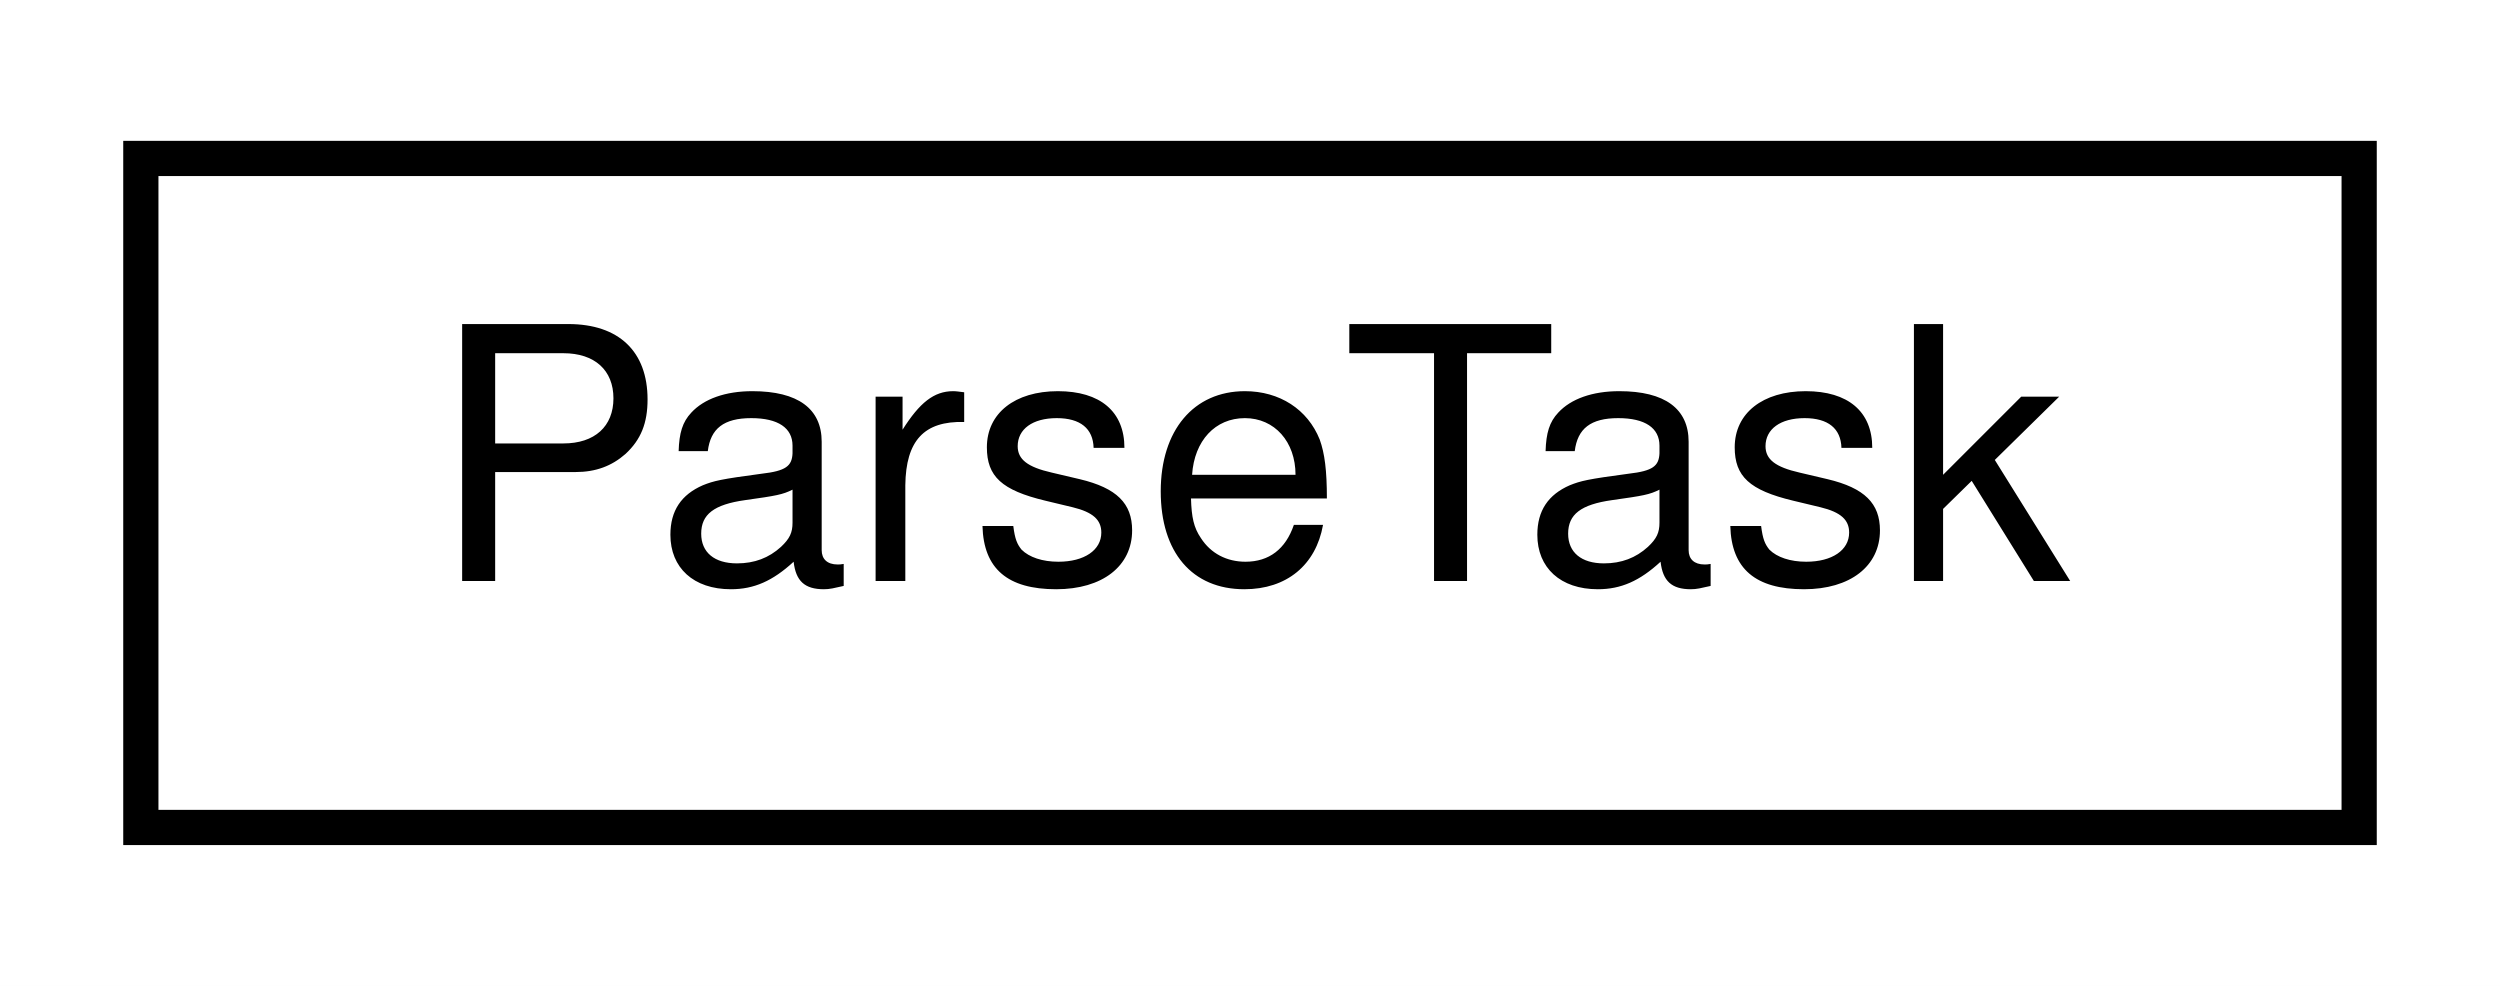
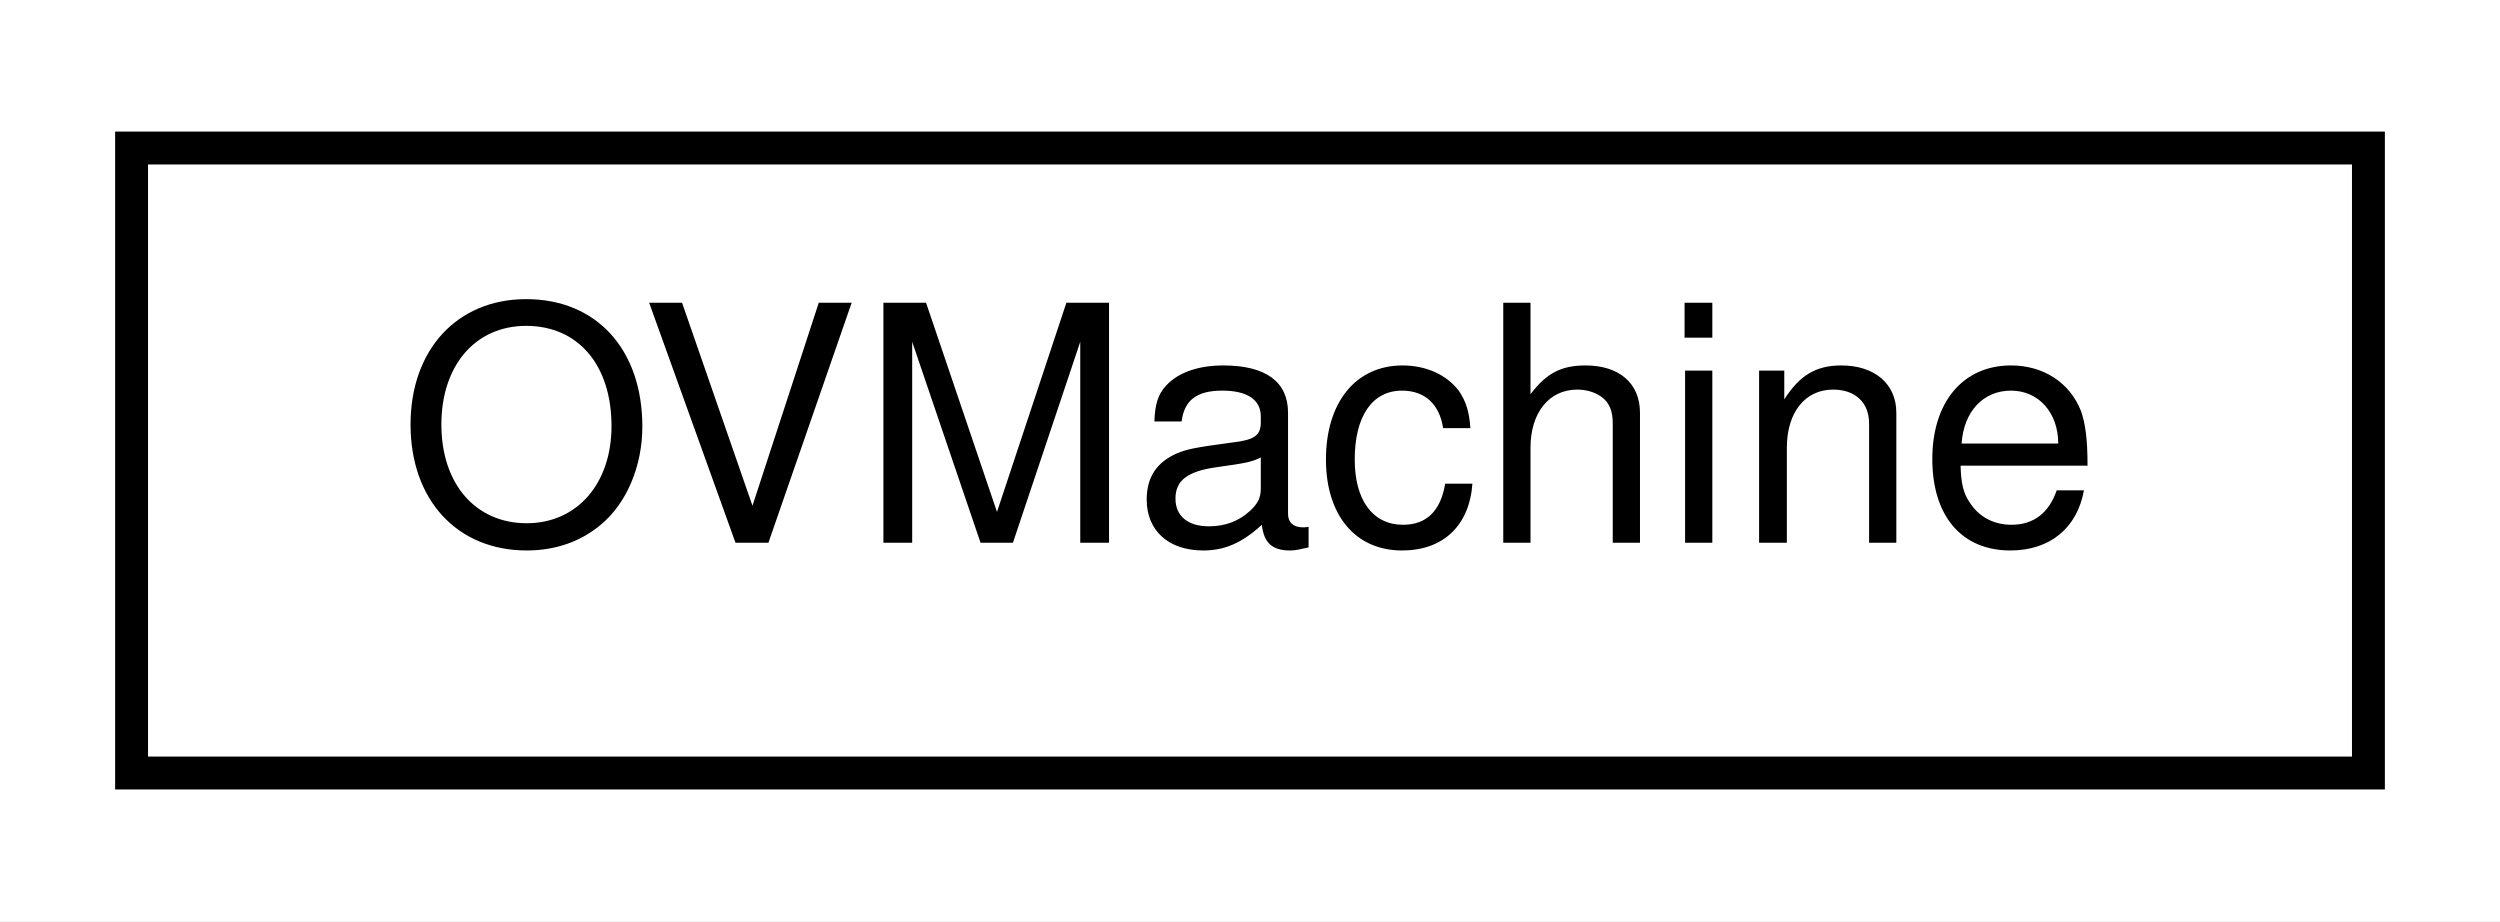
- <svg xmlns="http://www.w3.org/2000/svg" xmlns:xlink="http://www.w3.org/1999/xlink" width="71pt" height="28pt" viewBox="0.00 0.00 71.00 28.00">
+ <svg xmlns="http://www.w3.org/2000/svg" xmlns:xlink="http://www.w3.org/1999/xlink" width="76pt" height="28pt" viewBox="0.00 0.00 76.00 28.00">
  <g id="graph0" class="graph" transform="scale(1 1) rotate(0) translate(4 24)">
-     <polygon fill="white" stroke="transparent" points="-4,4 -4,-24 67,-24 67,4 -4,4" />
+     <polygon fill="white" stroke="transparent" points="-4,4 -4,-24 72,-24 72,4 -4,4" />
    <g id="node1" class="node">
      <g id="a_node1">
-         <a xlink:href="interfaceparse_1_1_parse_task.html" target="_top" xlink:title="自作アノテーション">
-           <polygon fill="white" stroke="black" points="0,-0.5 0,-19.5 63,-19.5 63,-0.5 0,-0.5" />
-           <text text-anchor="middle" x="31.5" y="-7.5" font-family="Helvetica,sans-Serif" font-size="10.00">ParseTask</text>
+         <a xlink:href="classmachine_1_1_o_v_machine.html" target="_top" xlink:title="仮想機械のクラス">
+           <polygon fill="white" stroke="black" points="0,-0.5 0,-19.5 68,-19.5 68,-0.5 0,-0.5" />
+           <text text-anchor="middle" x="34" y="-7.5" font-family="Helvetica,sans-Serif" font-size="10.00">OVMachine</text>
        </a>
      </g>
    </g>
  </g>
</svg>
